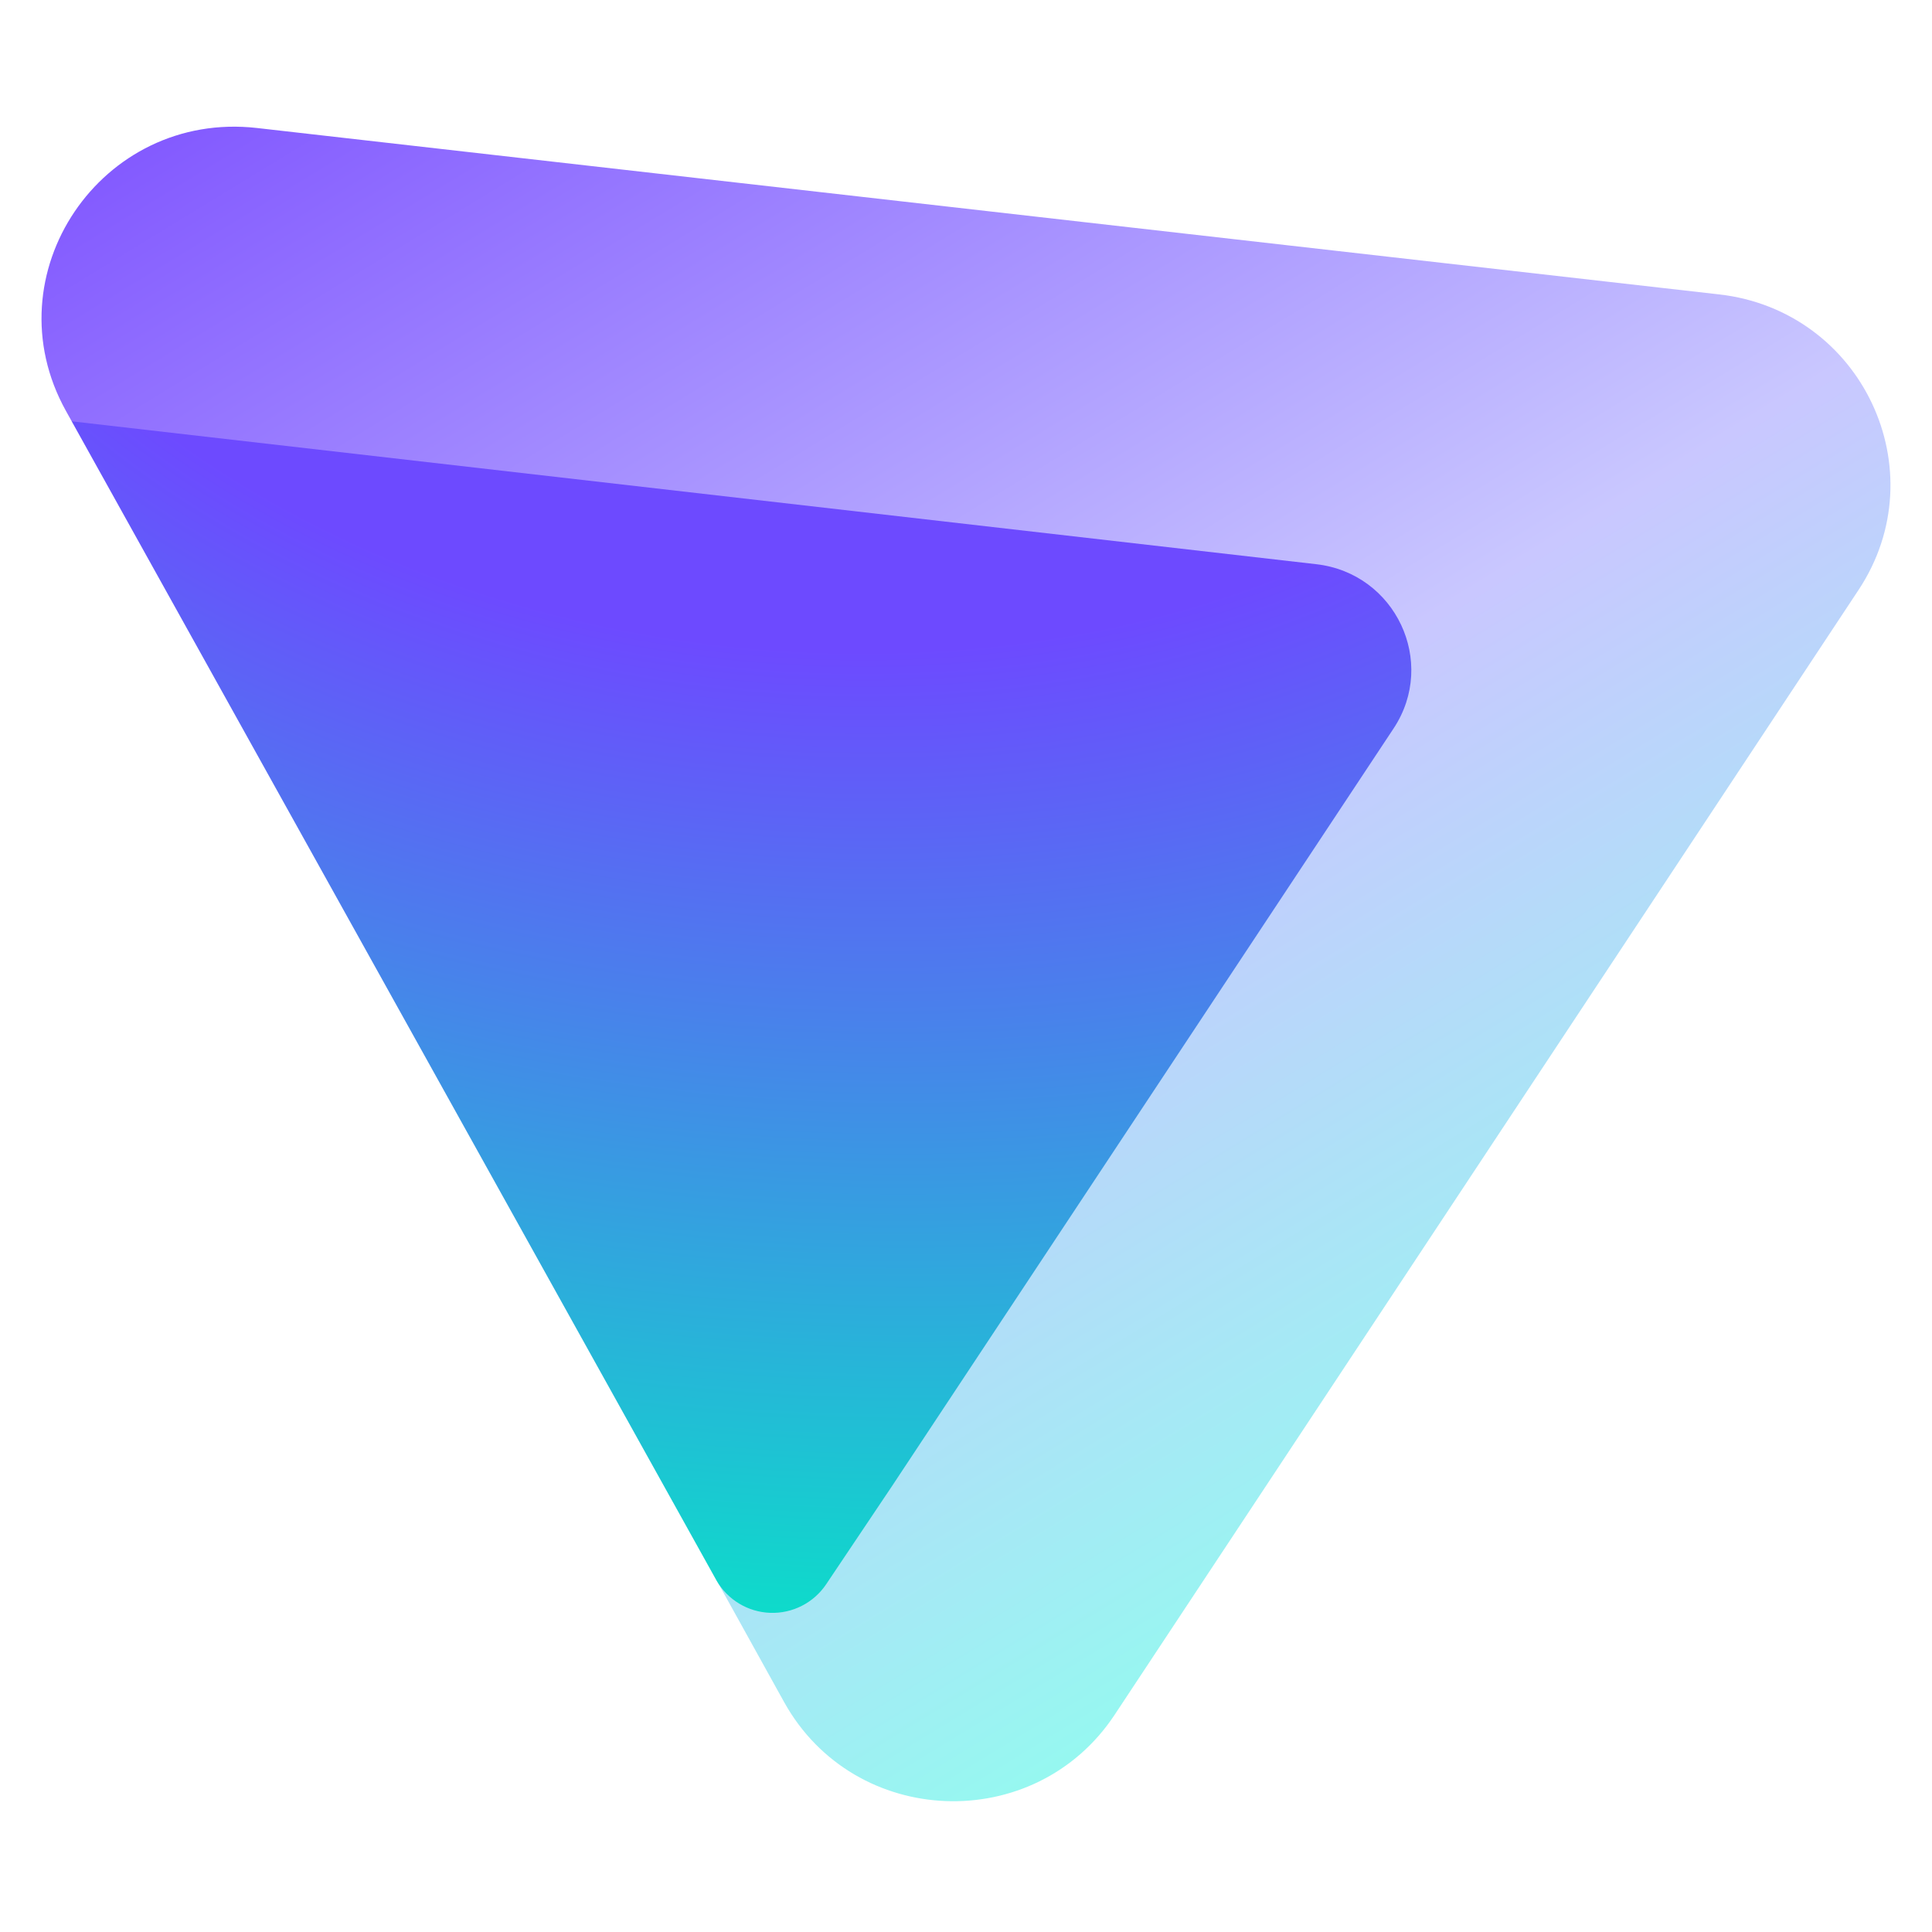
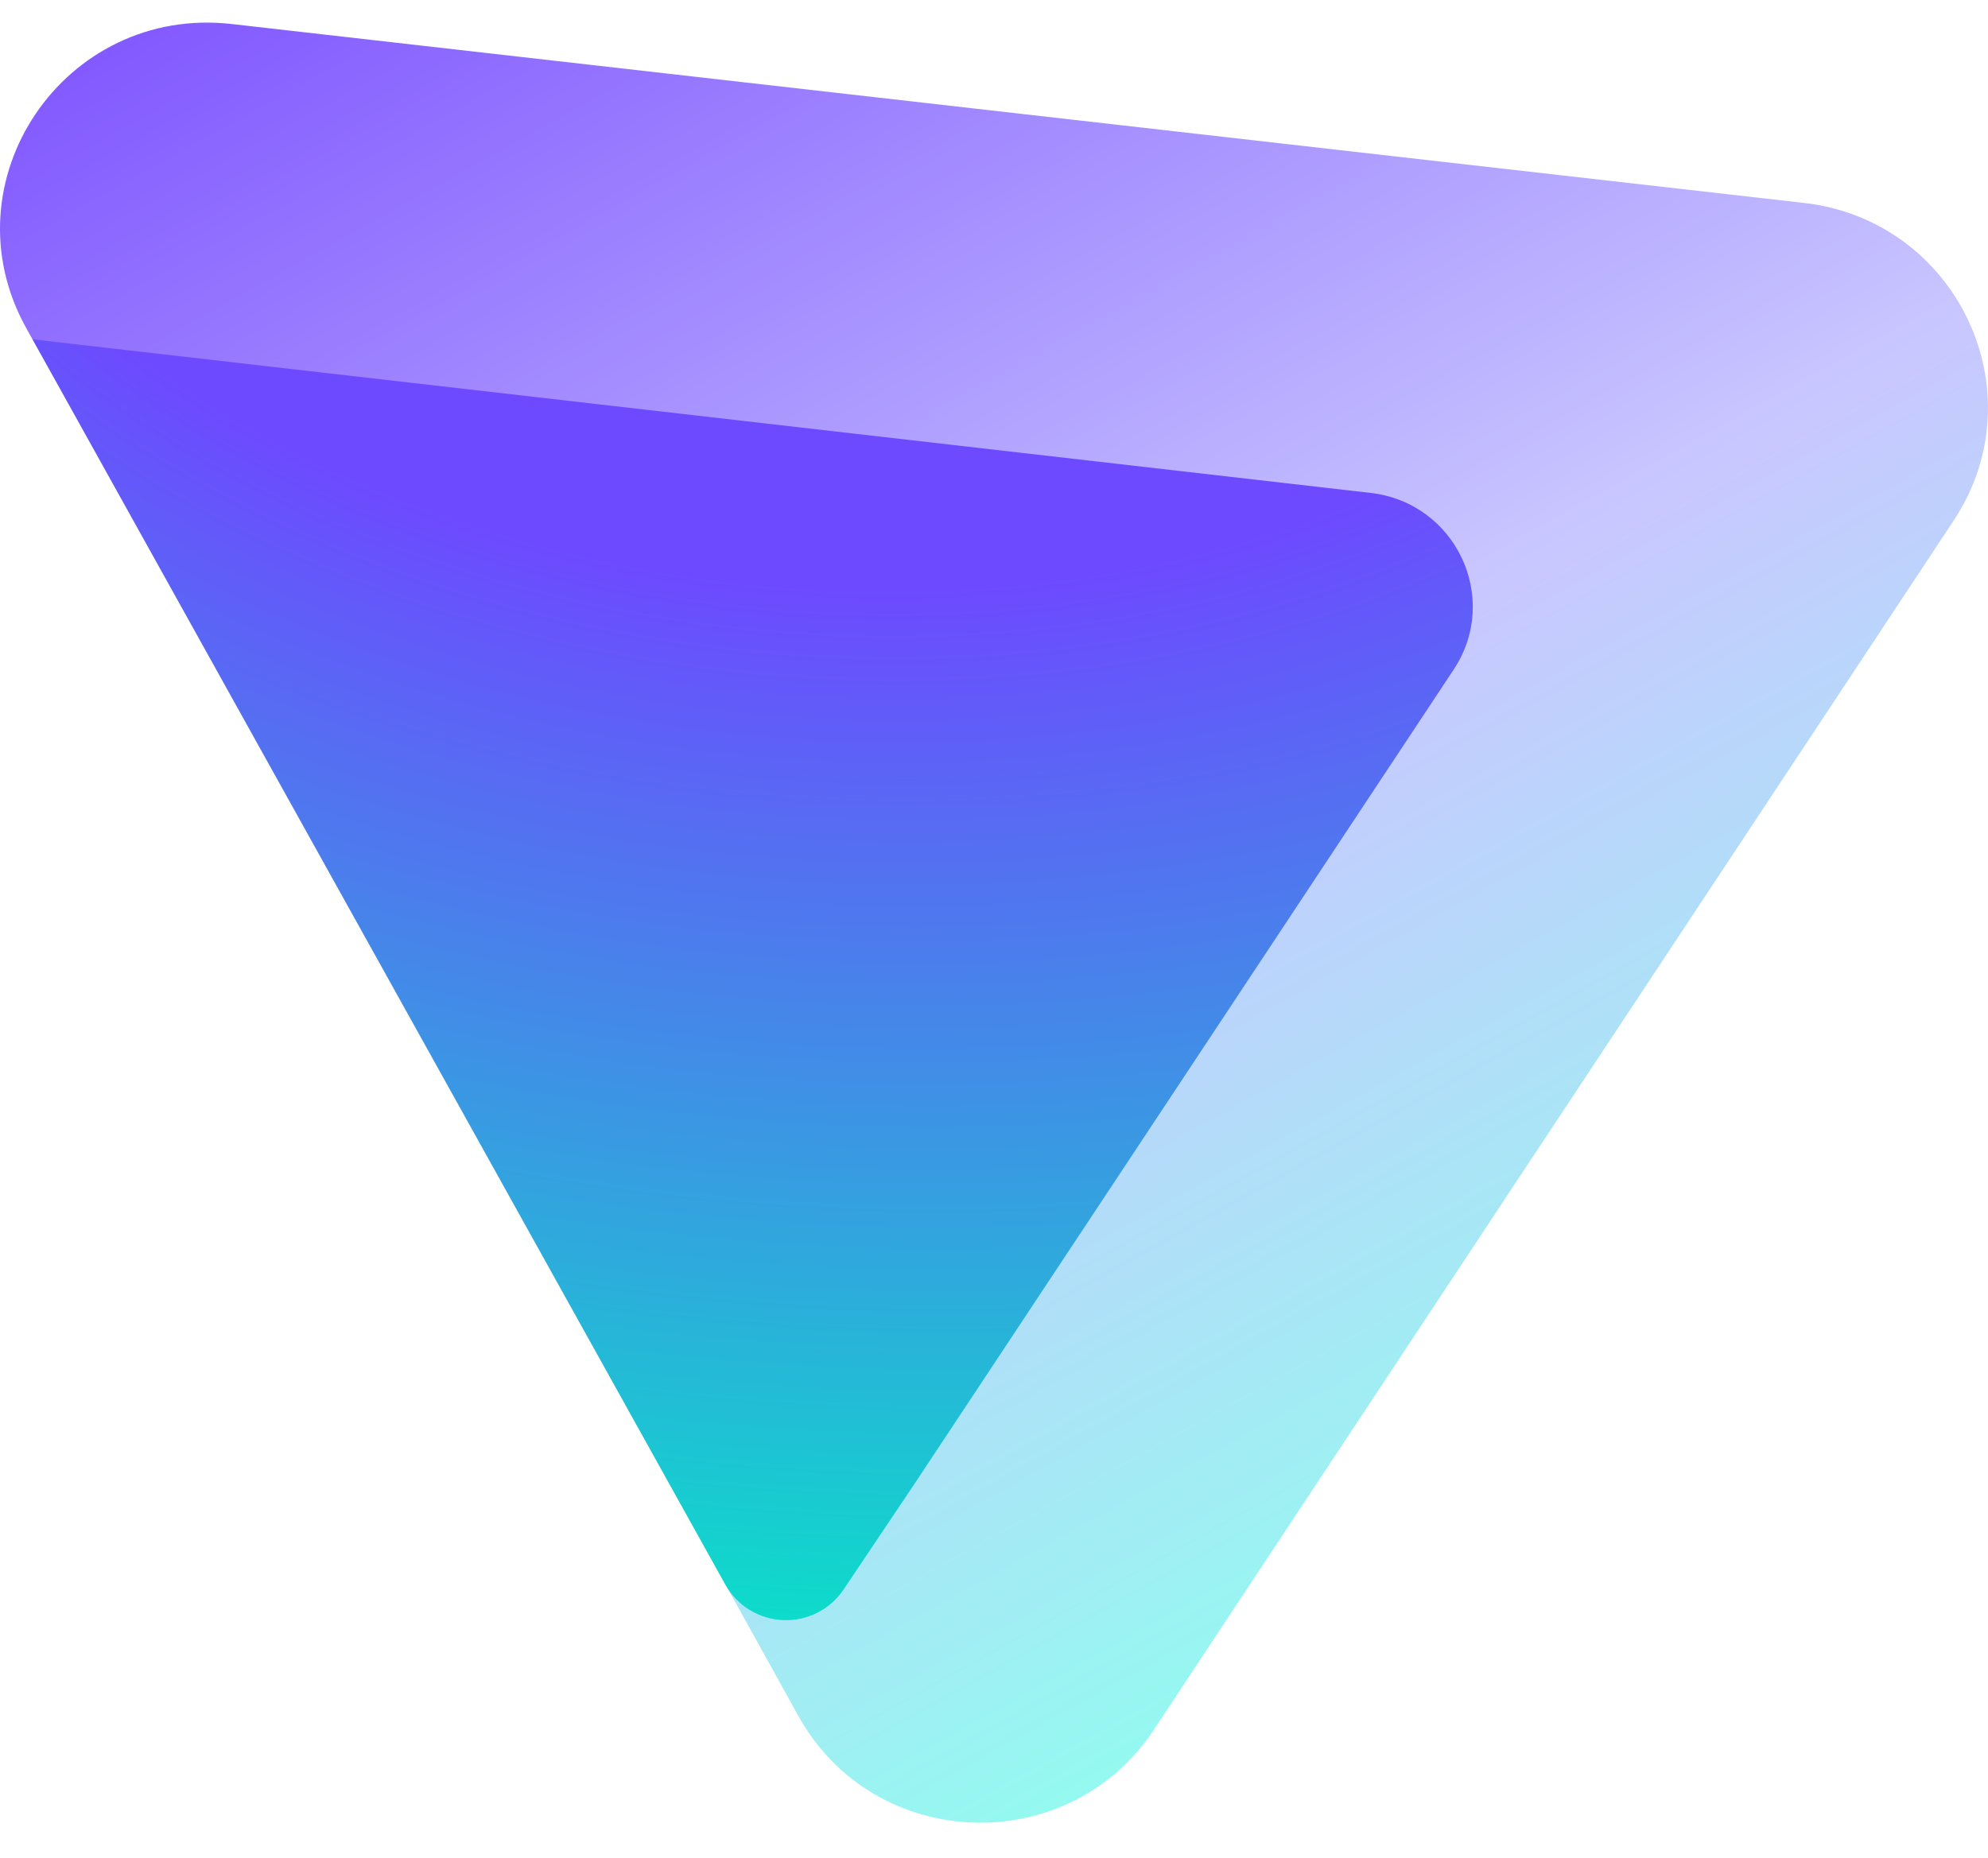
- <svg xmlns="http://www.w3.org/2000/svg" viewBox="0 0 512 512" fill-rule="evenodd" clip-rule="evenodd" stroke-linejoin="round" stroke-miterlimit="2">
+ <svg xmlns="http://www.w3.org/2000/svg" viewBox="11 28 490 458" fill-rule="evenodd" clip-rule="evenodd" stroke-linejoin="round" stroke-miterlimit="2">
  <g transform="translate(11 11) scale(10.2083)">
    <clipPath id="prefix__a">
      <path d="M0 0h48v48H0z" />
    </clipPath>
    <g clip-path="url(#prefix__a)">
      <path d="M14.46 32.334c1.369 2.46 4.882 2.593 6.435.244l14.484-21.901c1.536-2.323.067-5.437-2.715-5.753L4.196 1.684C1.16 1.339-1.001 4.539.476 7.193l.115.207 12.703 8.705-.154 13.847 1.32 2.382z" fill="url(#prefix___Linear2)" transform="scale(1.33333)" />
      <path d="M15.276 30.04l1.286-1.917 9.764-14.749c.853-1.29.038-3.02-1.506-3.197L.588 7.395l12.553 22.567a1.258 1.258 0 002.135.078z" fill="url(#prefix___Radial3)" fill-rule="nonzero" transform="scale(1.33333)" />
    </g>
  </g>
  <defs>
    <radialGradient id="prefix___Radial3" cx="0" cy="0" r="1" gradientUnits="userSpaceOnUse" gradientTransform="matrix(-2.40732 36.6766 -47.2984 -3.1045 15.31 -2.936)">
      <stop offset="0" stop-color="#6d4aff" />
      <stop offset=".4" stop-color="#6d4aff" />
      <stop offset=".99" stop-color="#00f0c3" />
      <stop offset="1" stop-color="#00f0c3" />
    </radialGradient>
    <linearGradient id="prefix___Linear2" x1="0" y1="0" x2="1" y2="0" gradientUnits="userSpaceOnUse" gradientTransform="rotate(-120.108 25.59 6.79) scale(46.1773)">
      <stop offset="0" stop-color="#8effee" />
      <stop offset=".07" stop-color="#8effee" />
      <stop offset=".45" stop-color="#c9c7ff" />
      <stop offset="1" stop-color="#7341ff" />
    </linearGradient>
  </defs>
</svg>
